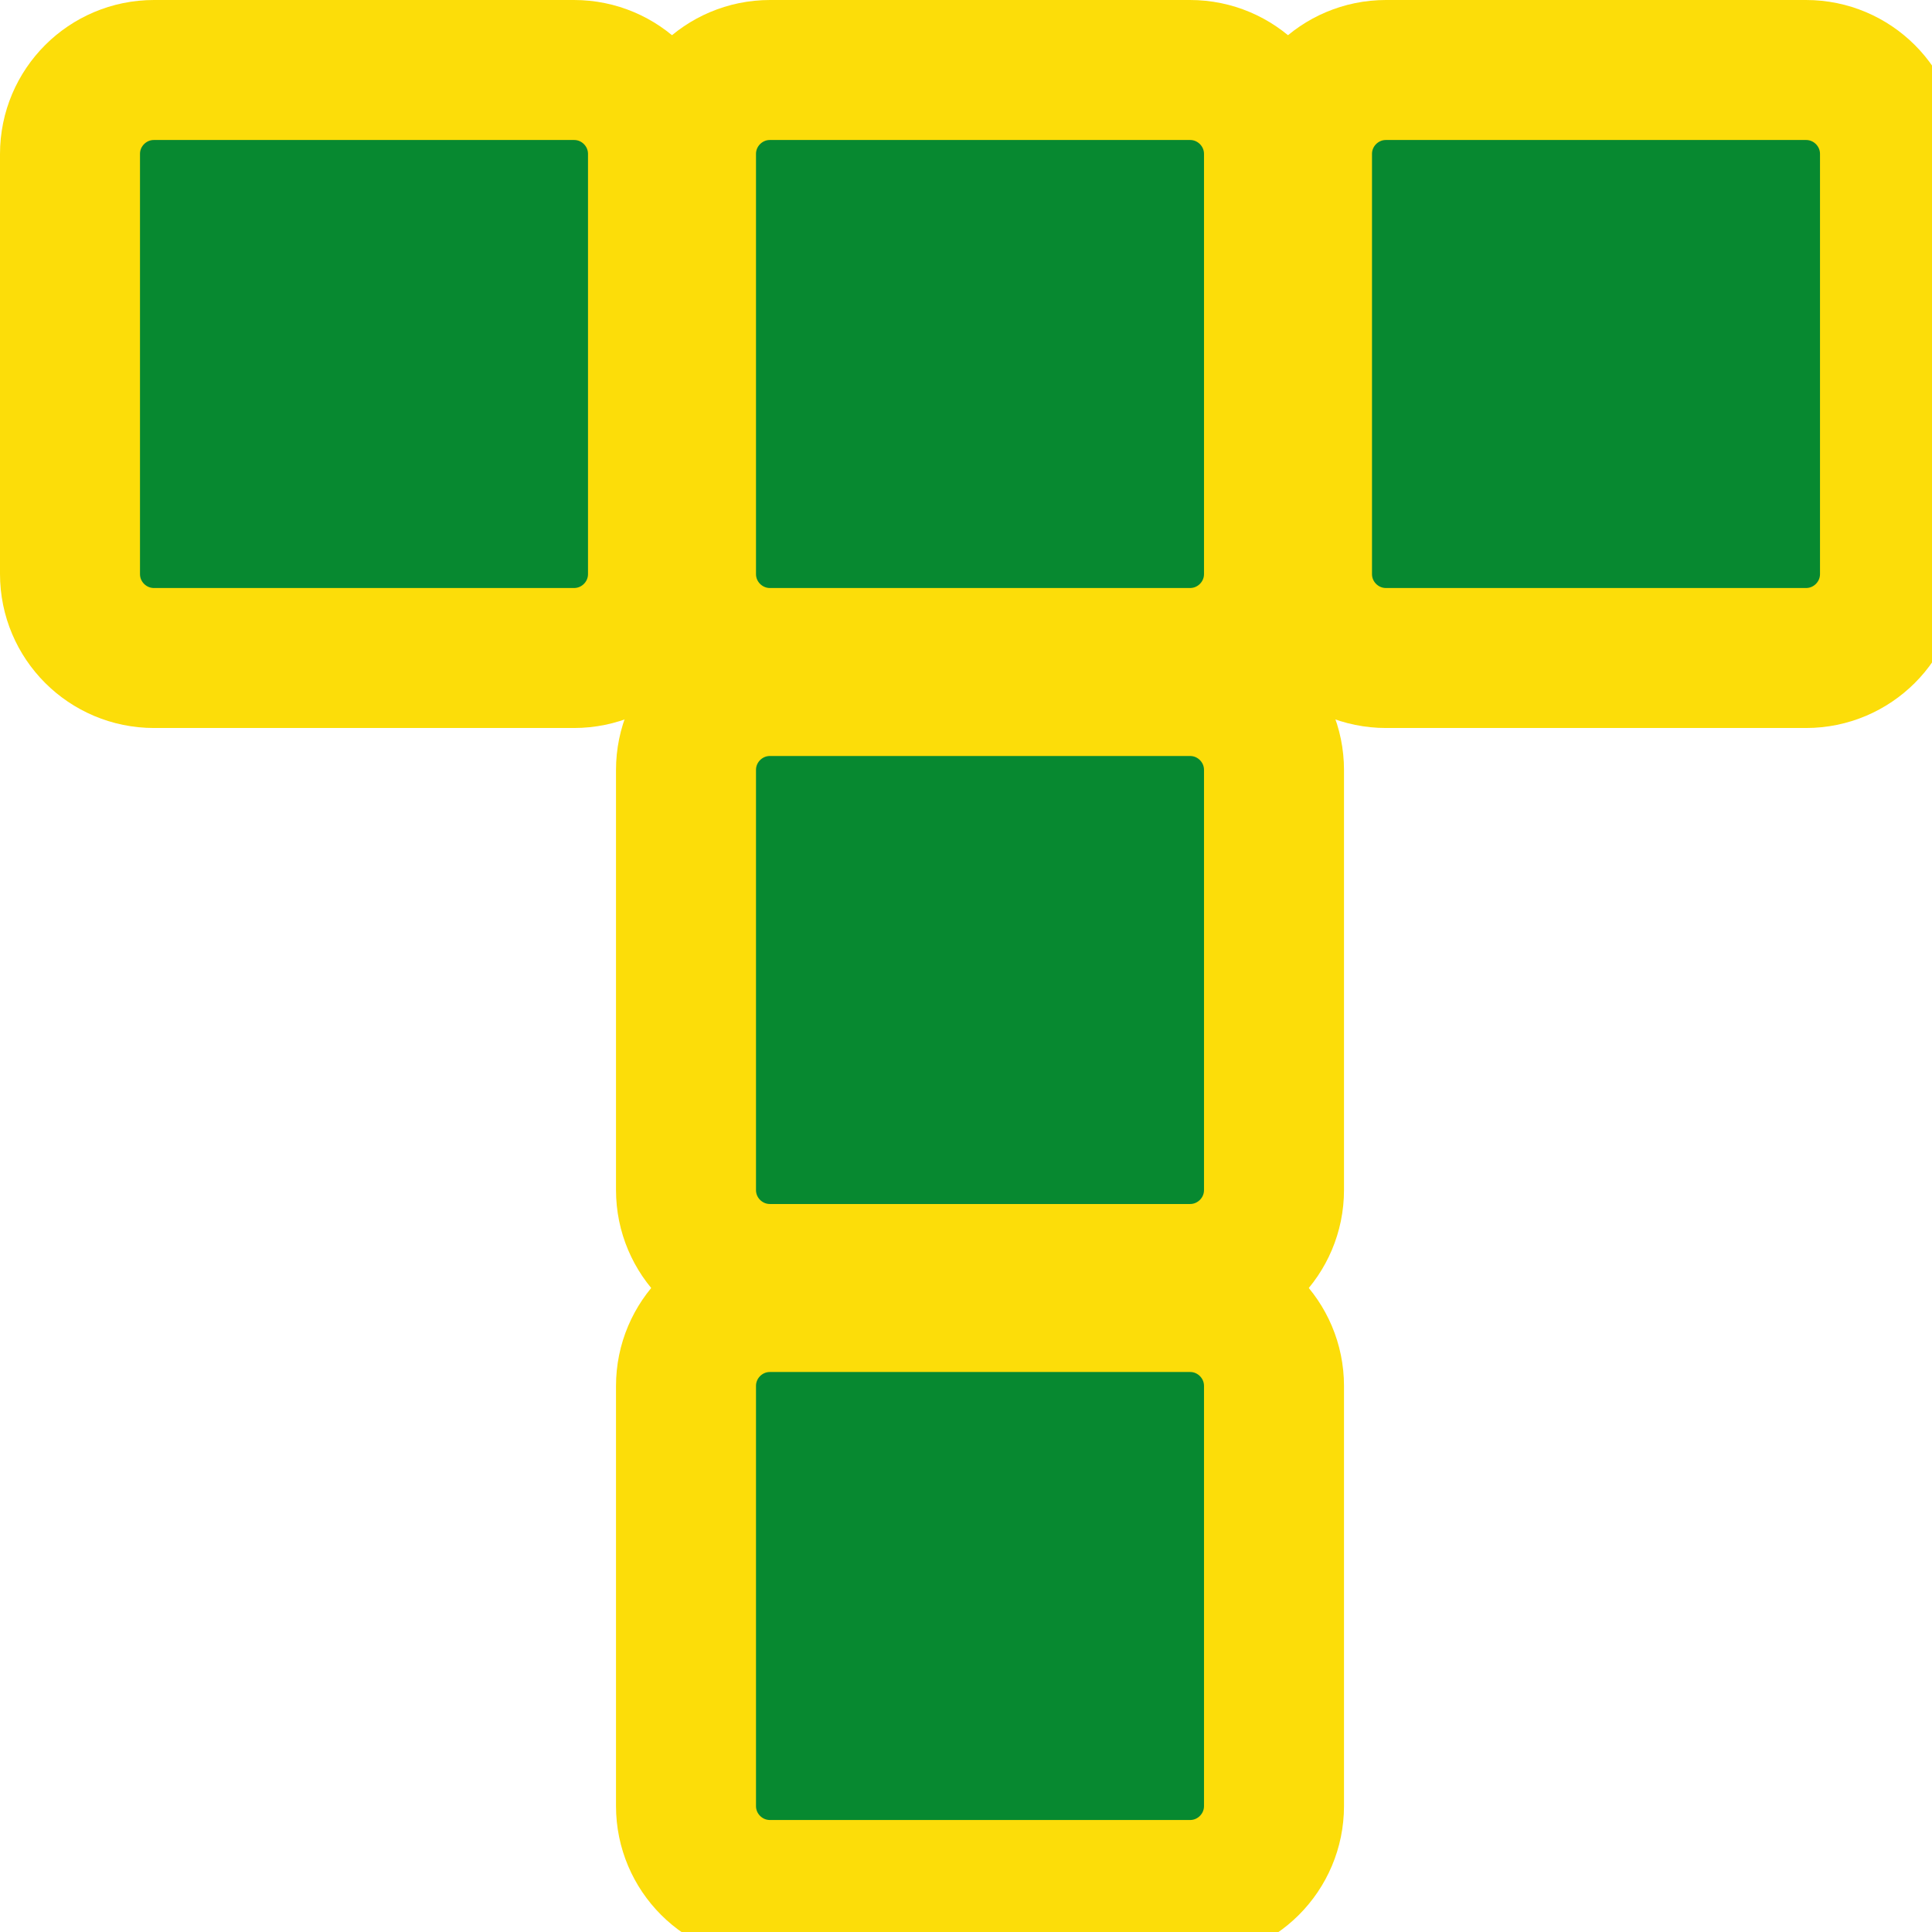
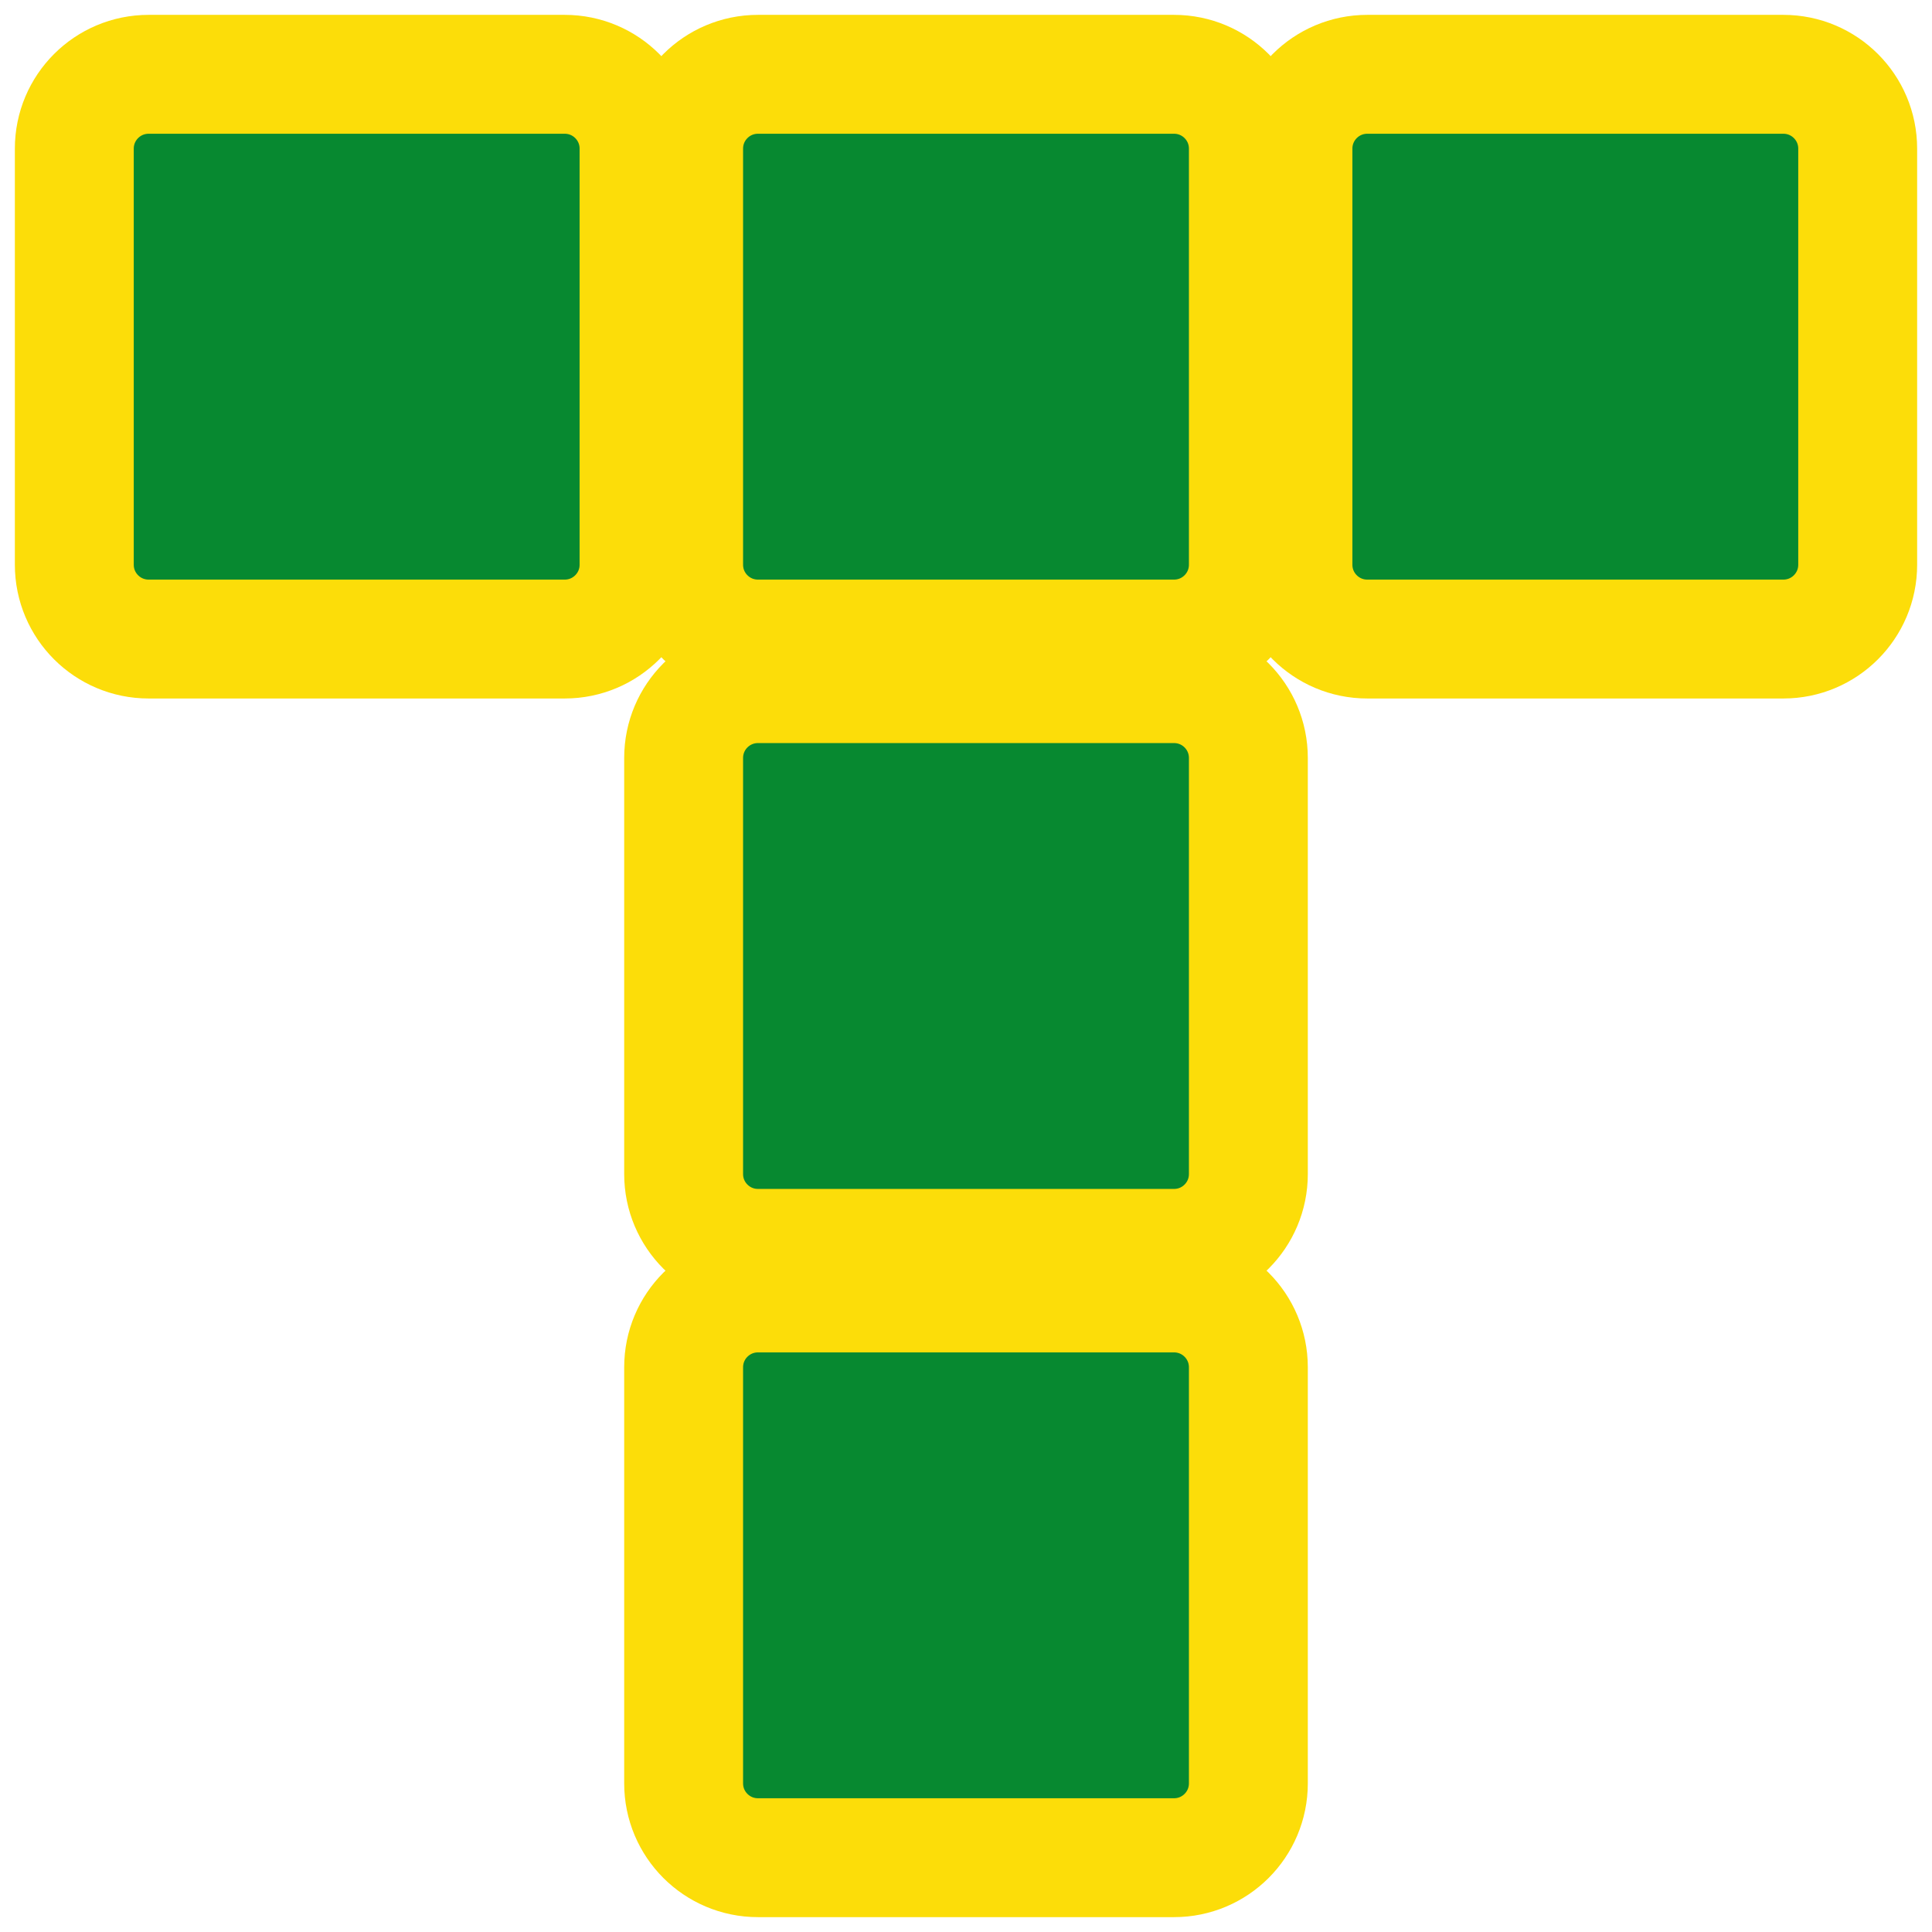
- <svg xmlns="http://www.w3.org/2000/svg" viewBox="0 0 138 138" role="img" aria-label="Tillerstead tile mark">
+ <svg xmlns="http://www.w3.org/2000/svg" viewBox="0 0 130 130" role="img" aria-label="Tillerstead tile mark">
  <style>
-     .logo-tile{fill:#078930;stroke:#FCDD09;stroke-width:10;stroke-linejoin:round;stroke-linecap:round}
+     .logo-tile{fill:#078930;stroke:#FCDD09;stroke-width:8;stroke-linejoin:round;stroke-linecap:round}
  </style>
  <g class="logo-mark" transform="translate(5 5)">
-     <rect class="logo-tile" x="0" y="0" width="42" height="42" rx="6" />
-     <rect class="logo-tile" x="44" y="0" width="42" height="42" rx="6" />
-     <rect class="logo-tile" x="88" y="0" width="42" height="42" rx="6" />
-     <rect class="logo-tile" x="44" y="44" width="42" height="42" rx="6" />
-     <rect class="logo-tile" x="44" y="88" width="42" height="42" rx="6" />
+     <rect class="logo-tile" x="0" y="0" width="38" height="38" rx="5" />
+     <rect class="logo-tile" x="41" y="0" width="38" height="38" rx="5" />
+     <rect class="logo-tile" x="82" y="0" width="38" height="38" rx="5" />
+     <rect class="logo-tile" x="41" y="41" width="38" height="38" rx="5" />
+     <rect class="logo-tile" x="41" y="82" width="38" height="38" rx="5" />
  </g>
</svg>
